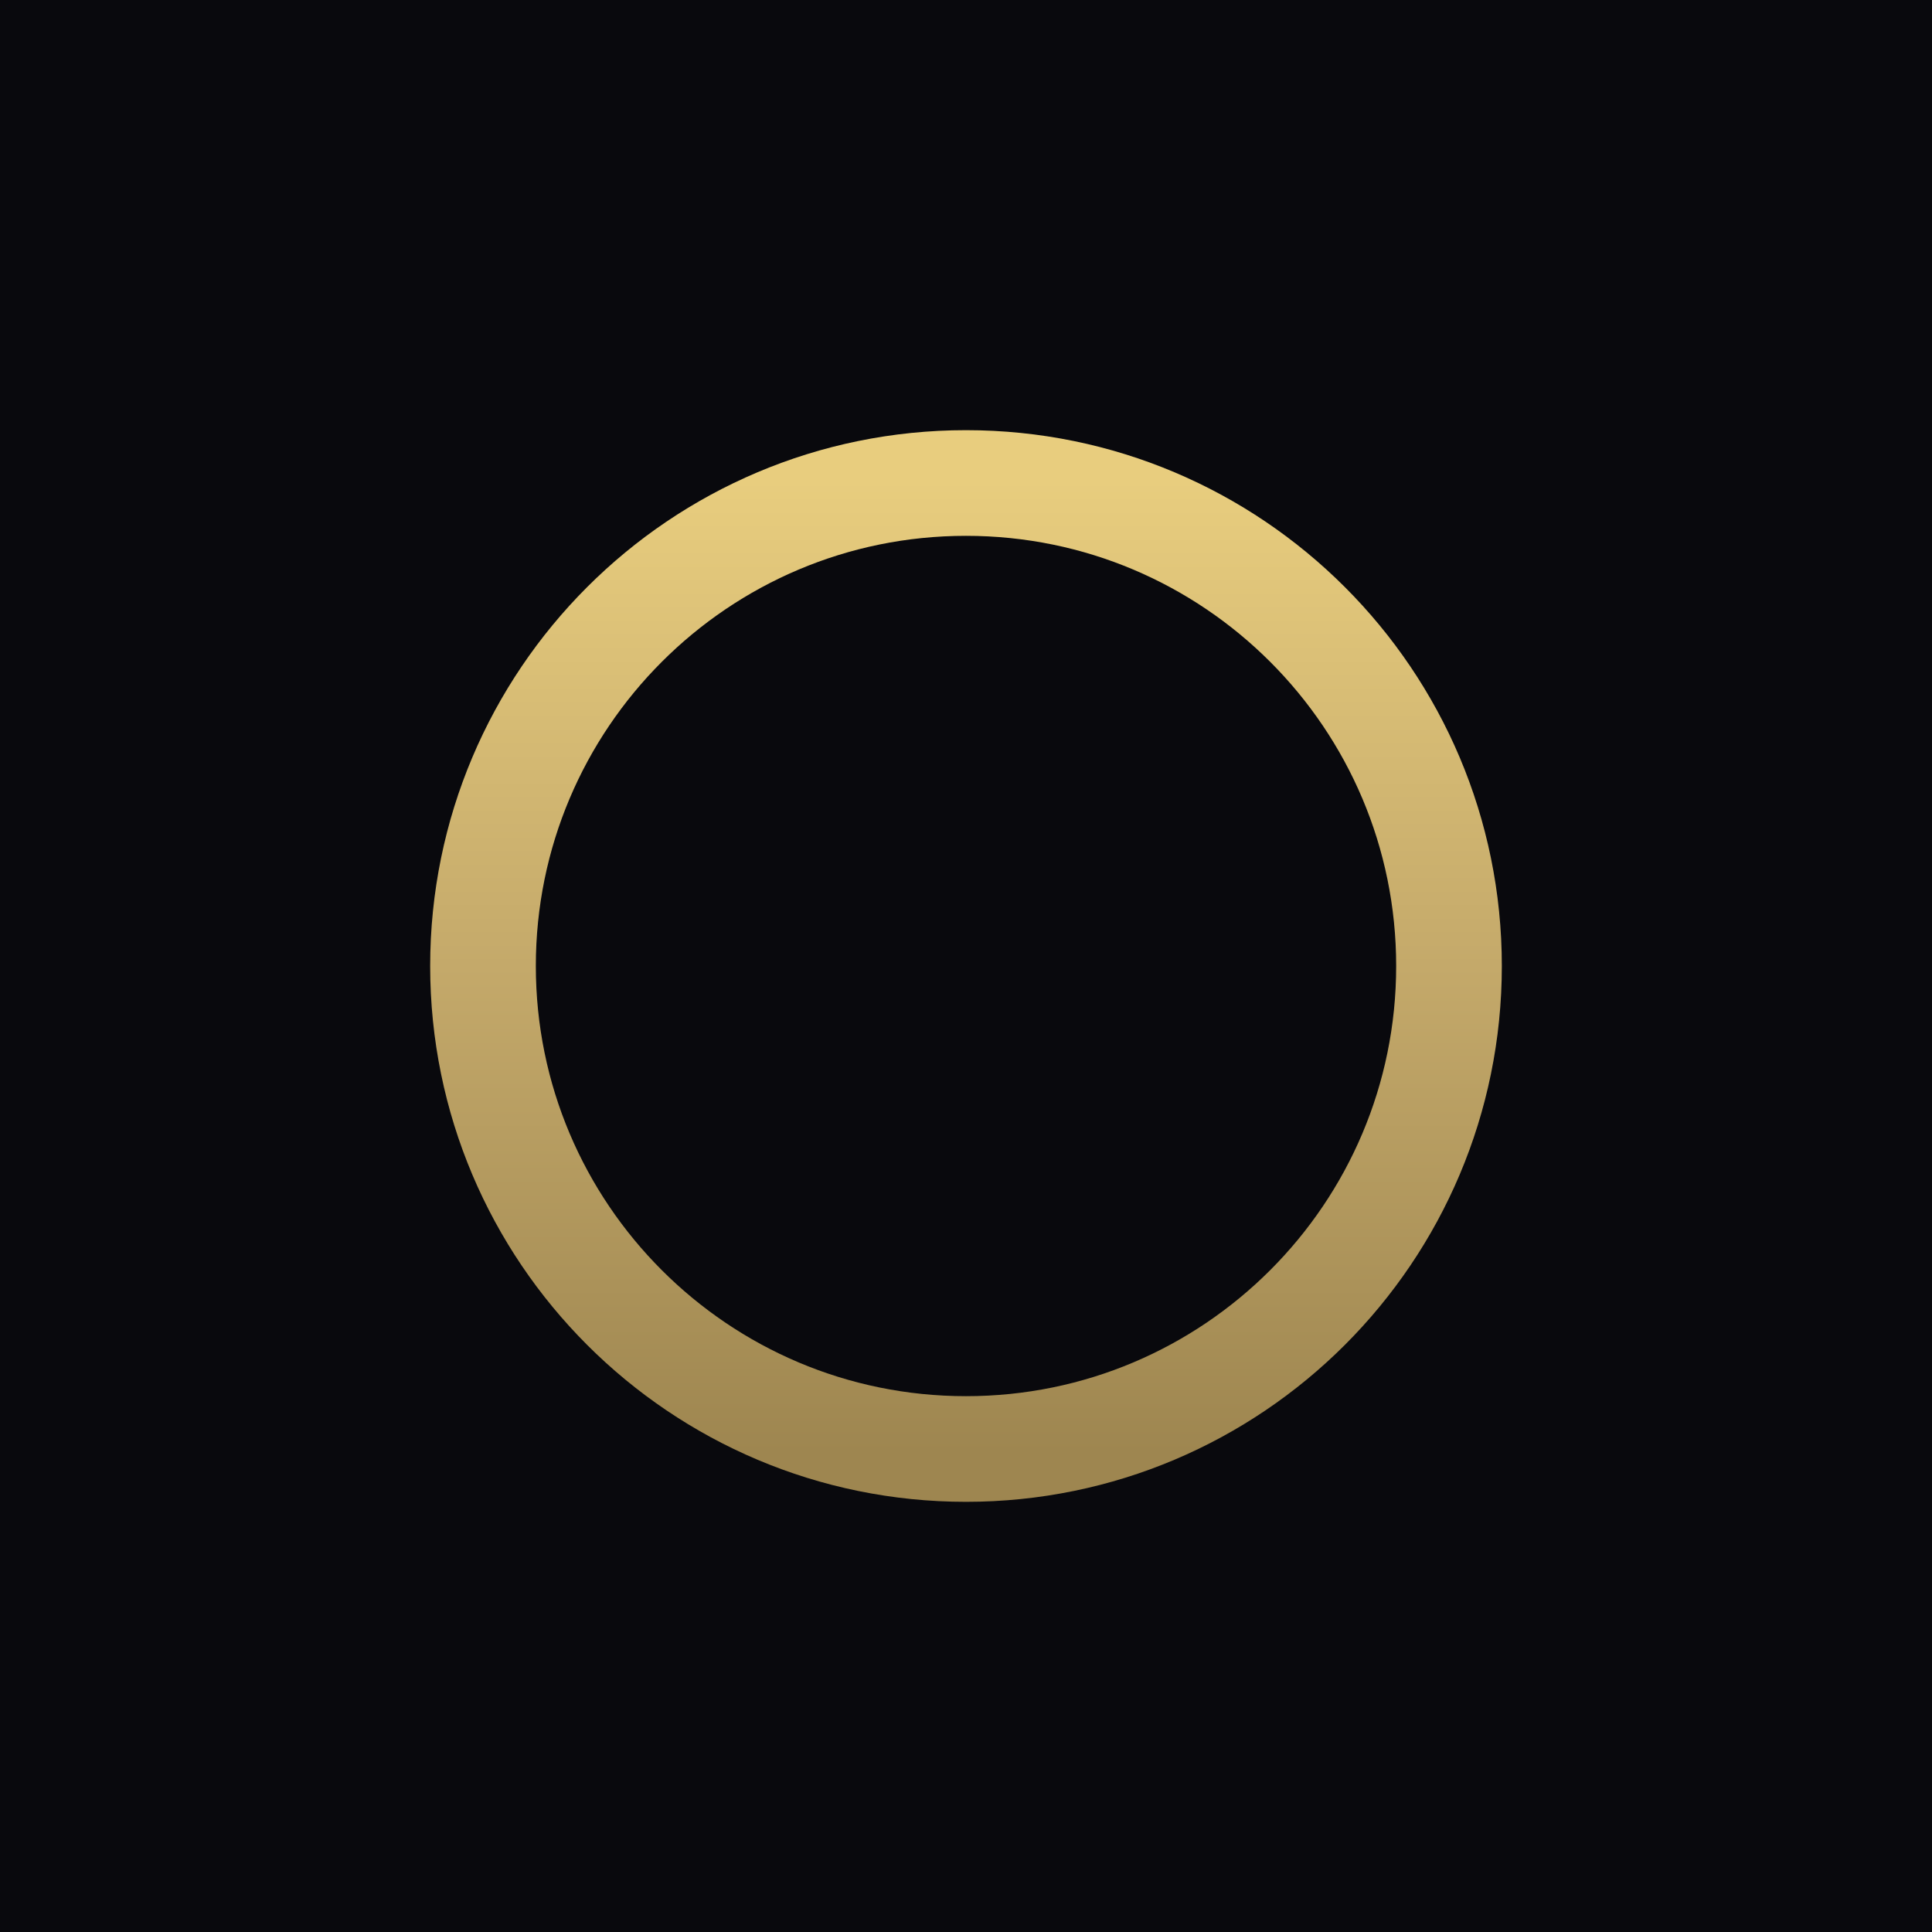
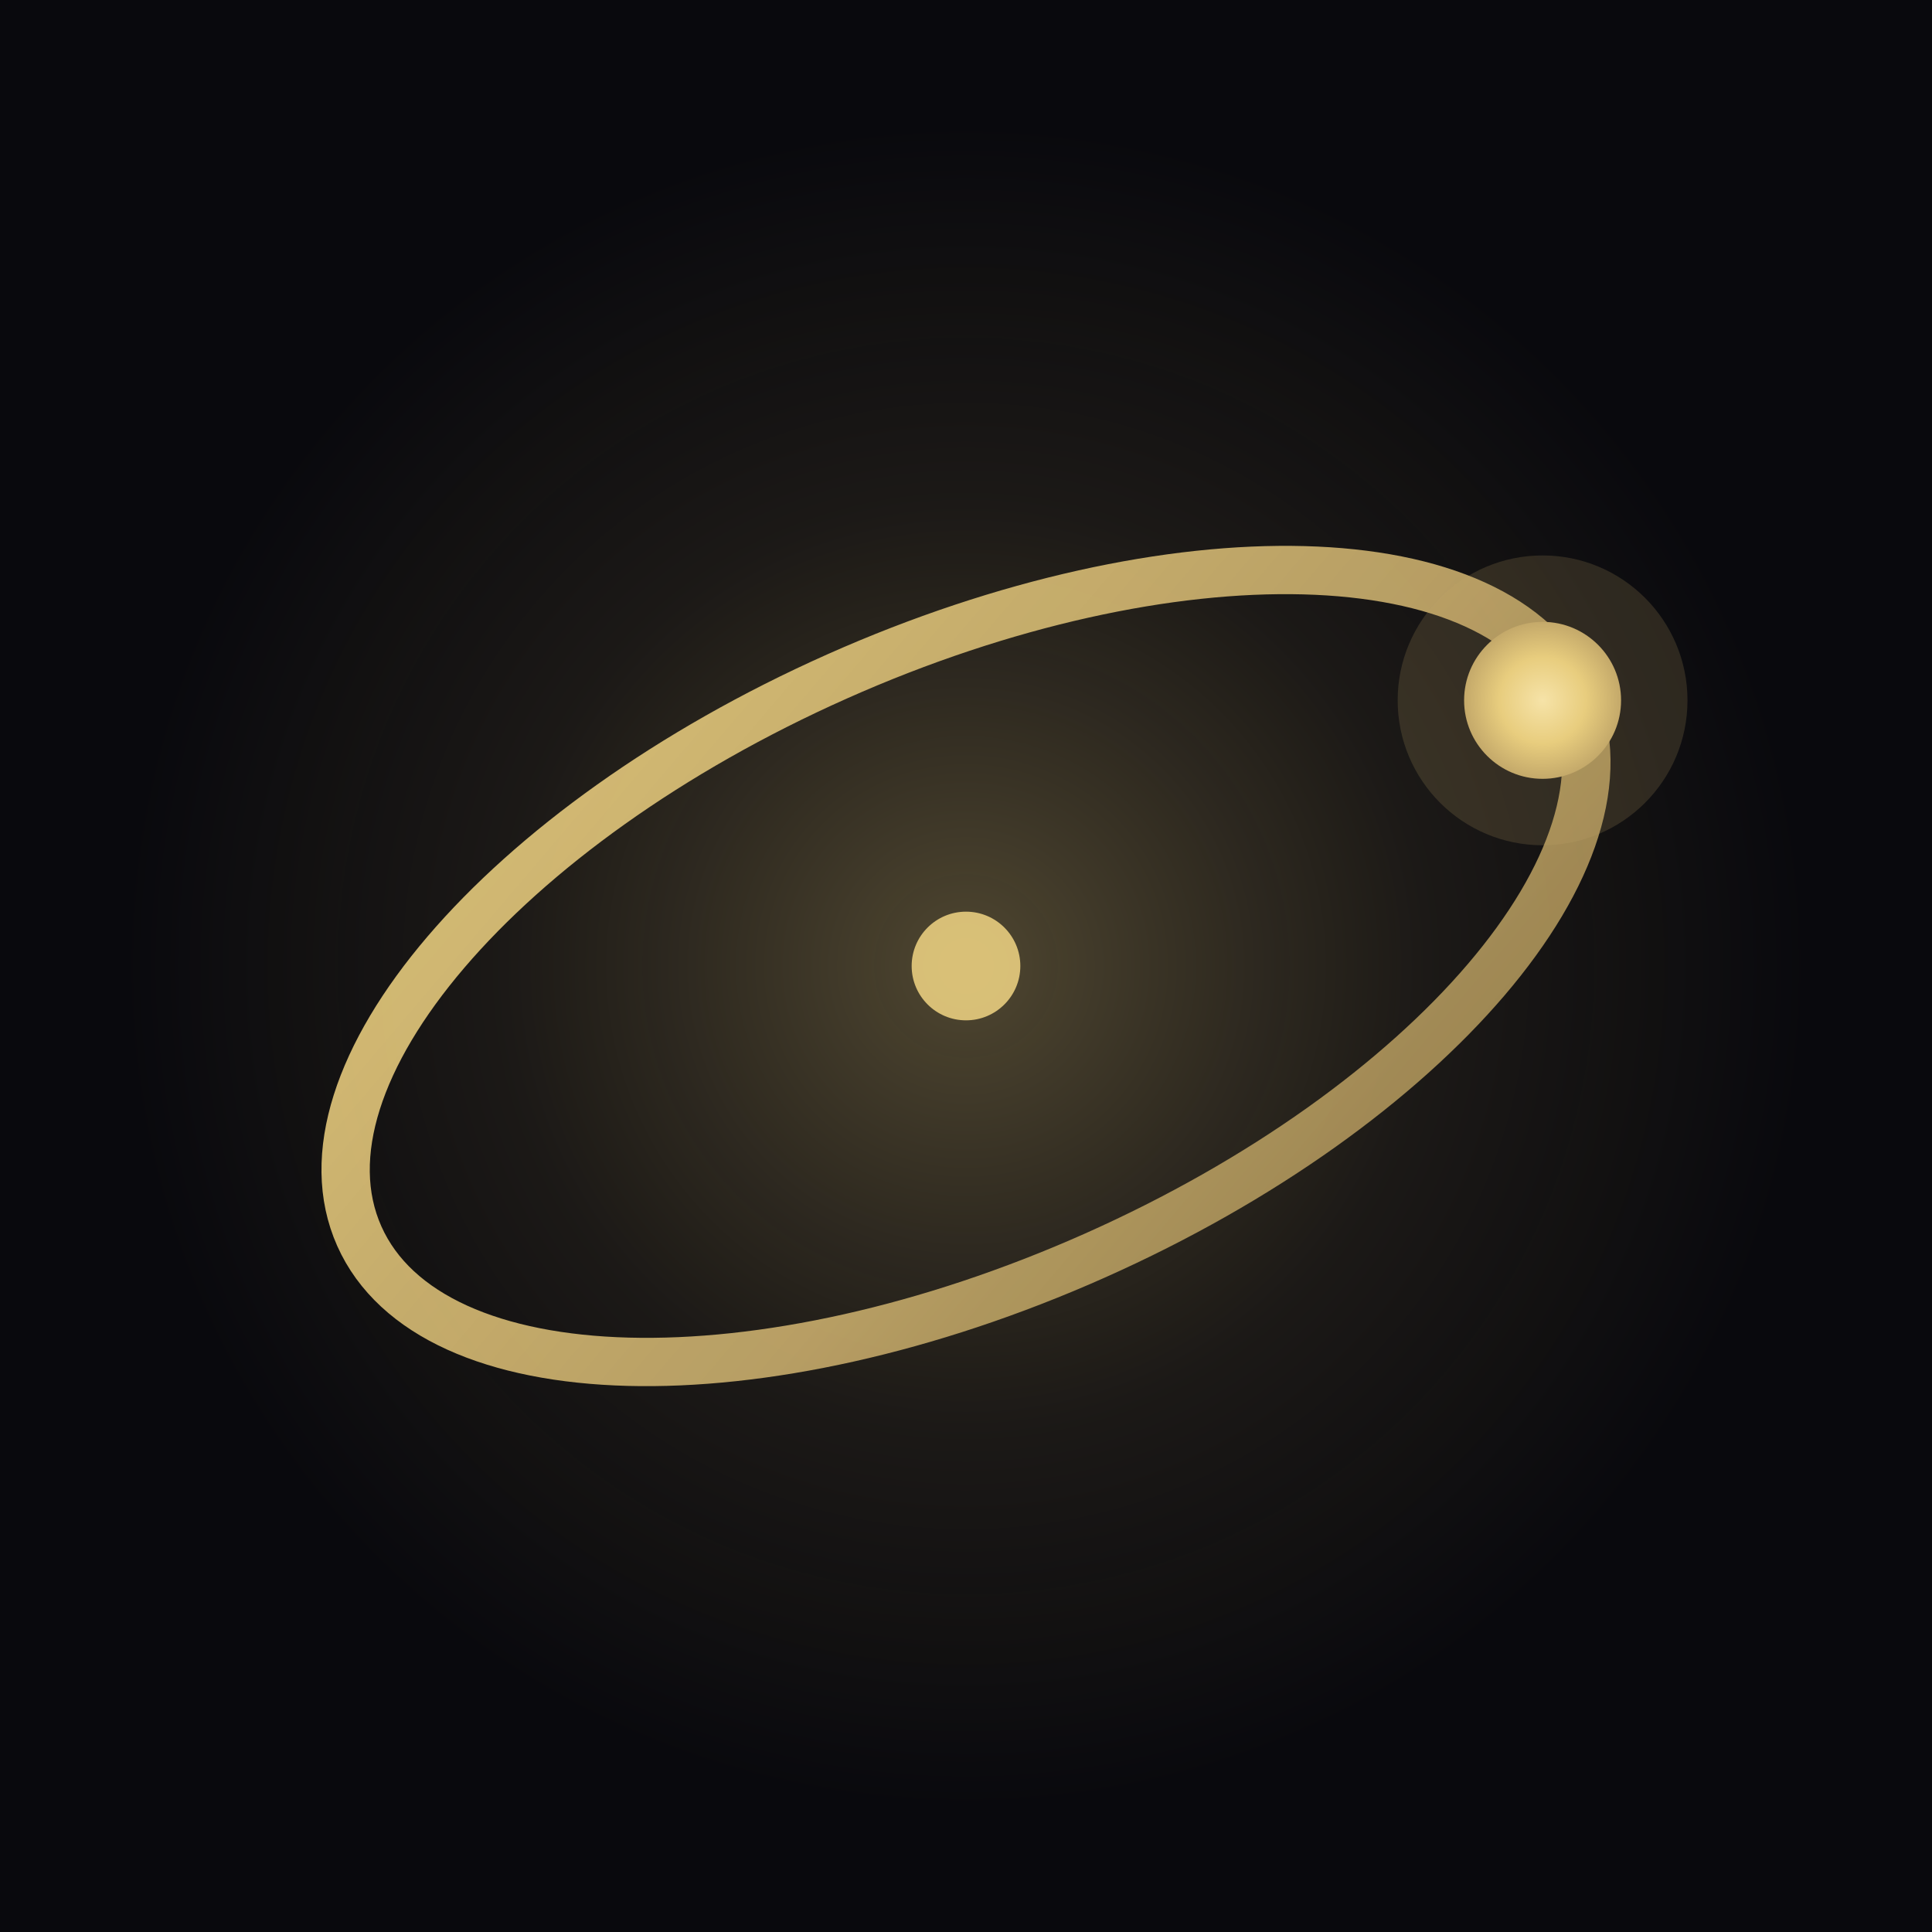
<svg xmlns="http://www.w3.org/2000/svg" viewBox="0 0 64 64">
-   <rect width="64" height="64" fill="#09090D" />
  <defs>
-     <linearGradient id="b" x1="50%" y1="0%" x2="50%" y2="100%">
+     <radialGradient id="aether-glow" cx="50%" cy="50%" r="50%">
+       <stop offset="0%" stop-color="#E8CD7E" stop-opacity="0.32" />
+       <stop offset="55%" stop-color="#C4A96A" stop-opacity="0.10" />
+       <stop offset="100%" stop-color="#C4A96A" stop-opacity="0" />
+     </radialGradient>
+     <linearGradient id="aether-ring" x1="0%" y1="0%" x2="100%" y2="100%">
      <stop offset="0%" stop-color="#E8CD7E" />
-       <stop offset="50%" stop-color="#C4A96A" />
+       <stop offset="60%" stop-color="#C4A96A" />
      <stop offset="100%" stop-color="#9E8650" />
    </linearGradient>
+     <radialGradient id="aether-particle" cx="50%" cy="50%" r="50%">
+       <stop offset="0%" stop-color="#F6E3A8" />
+       <stop offset="55%" stop-color="#E8CD7E" />
+       <stop offset="100%" stop-color="#C4A96A" />
+     </radialGradient>
  </defs>
-   <line x1="32" y1="8" x2="32" y2="56" stroke="url(#b)" stroke-width="3.5" stroke-linecap="round" />
-   <circle cx="32" cy="32" r="16" fill="none" stroke="url(#b)" stroke-width="3.5" />
+   <rect width="64" height="64" fill="#09090D" />
+   <circle cx="32" cy="32" r="28" fill="url(#aether-glow)" />
+   <g transform="rotate(-24 32 32)">
+     <ellipse cx="32" cy="32" rx="22" ry="10.5" fill="none" stroke="url(#aether-ring)" stroke-width="1.6" stroke-linecap="round" opacity="0.92" />
+   </g>
+   <circle cx="32" cy="32" r="1.8" fill="#E8CD7E" opacity="0.9" />
+   <circle cx="51.1" cy="23.2" r="4.8" fill="#C4A96A" opacity="0.18" />
+   <circle cx="51.1" cy="23.2" r="2.6" fill="url(#aether-particle)" />
</svg>
